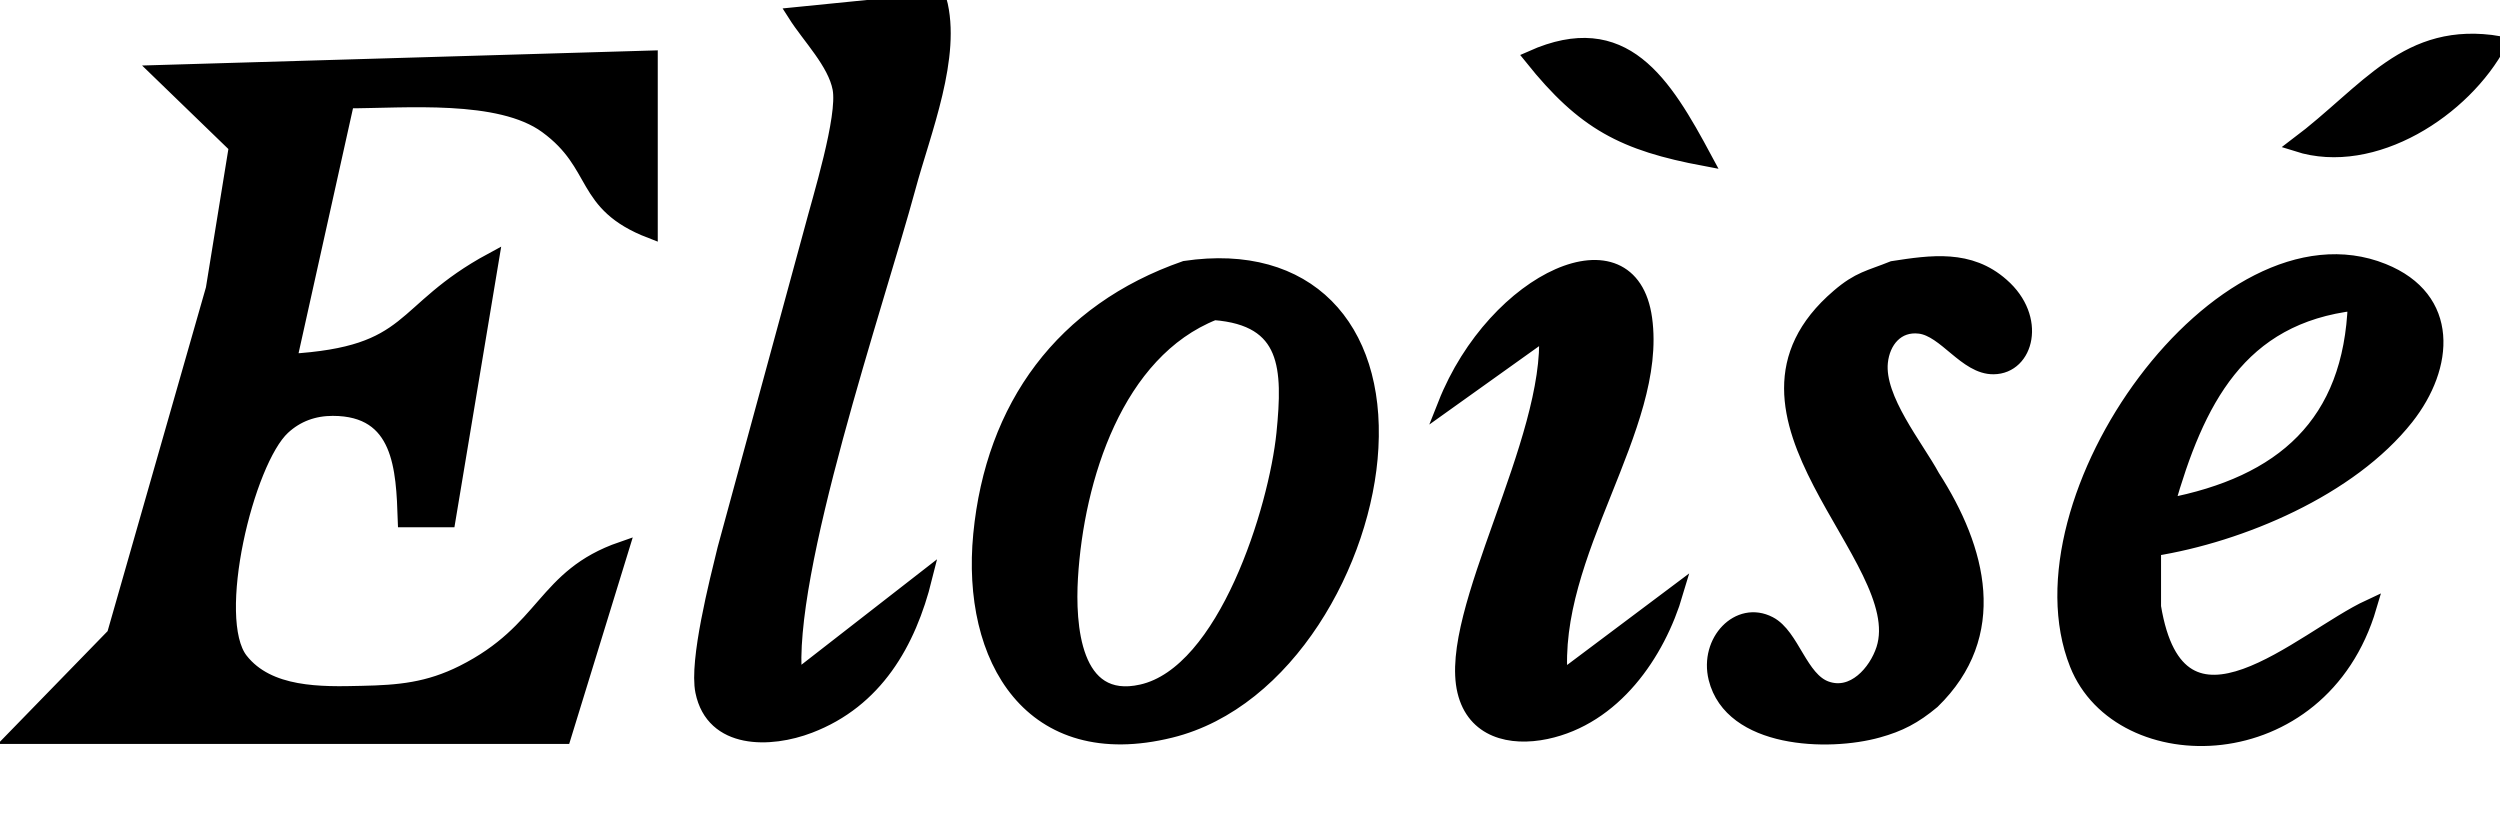
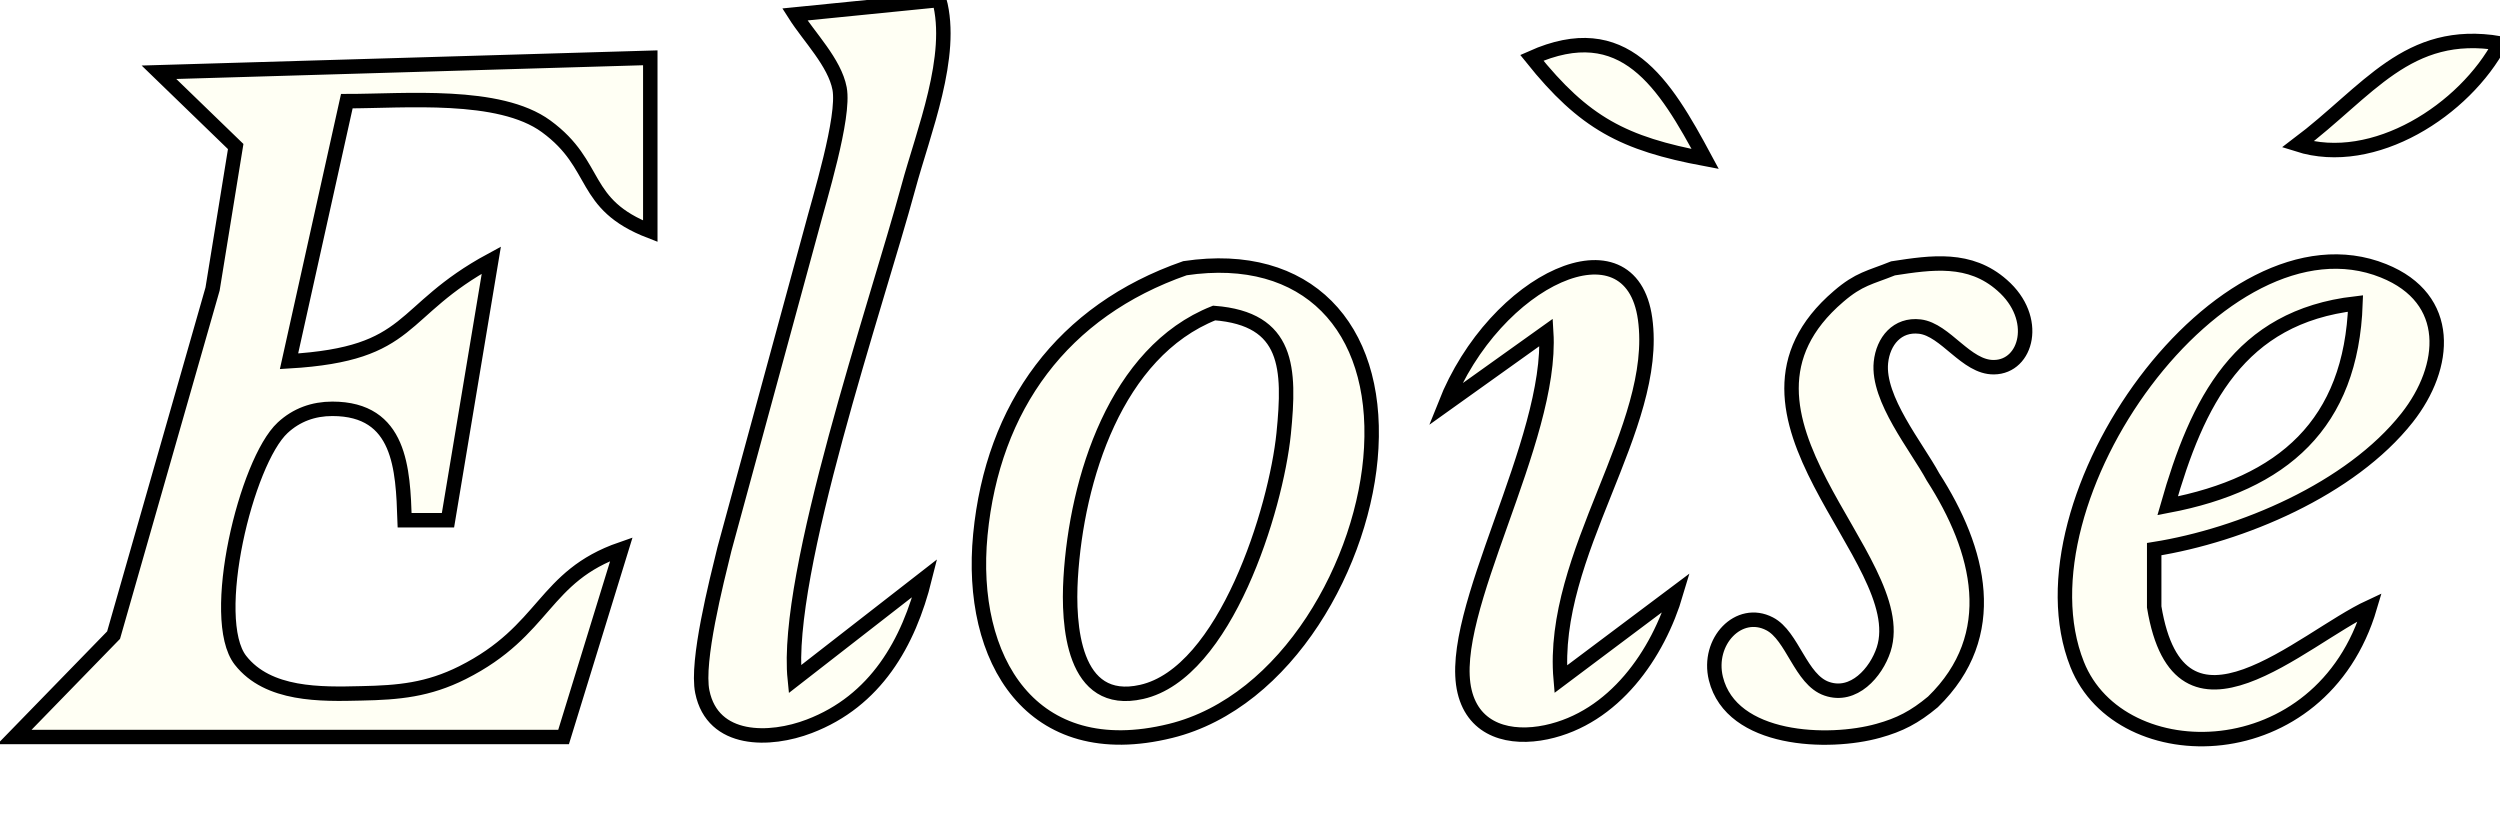
- <svg xmlns="http://www.w3.org/2000/svg" width="1.922in" height="0.633in" viewBox="0 0 173 57">
-   <path id="Selection #1" fill="black" stroke="black" stroke-width="1" d="M 65.00,0.00            C 66.05,3.88 63.90,9.10 62.85,13.00              60.67,21.04 54.26,39.72 55.00,47.00              55.00,47.00 64.00,40.00 64.00,40.00              62.88,44.50 60.59,48.51 56.00,50.26              53.29,51.30 49.32,51.40 48.60,47.87              48.17,45.76 49.58,40.25 50.13,38.00              50.13,38.00 56.12,16.00 56.12,16.00              56.70,13.78 58.47,8.11 58.10,6.13              57.76,4.33 55.99,2.56 55.00,1.00              55.00,1.00 65.00,0.00 65.00,0.00 Z            M 106.00,4.00            C 112.39,1.15 115.17,5.73 118.00,11.00              112.35,9.94 109.63,8.53 106.00,4.00 Z            M 159.00,10.00            C 163.89,6.32 166.58,1.92 173.00,3.00              170.57,7.59 164.28,11.68 159.00,10.00 Z            M 11.00,5.00            C 11.00,5.00 45.00,4.00 45.00,4.00              45.00,4.00 45.00,16.00 45.00,16.00              40.15,14.13 41.50,11.45 37.79,8.74              34.55,6.37 27.99,7.00 24.00,7.00              24.00,7.00 20.00,25.00 20.00,25.00              28.76,24.48 27.44,21.55 34.00,18.00              34.00,18.00 31.00,36.00 31.00,36.00              31.00,36.00 28.00,36.00 28.00,36.00              27.88,32.46 27.73,28.29 23.00,28.29              21.69,28.29 20.52,28.71 19.56,29.60              17.03,31.94 14.41,42.83 16.64,45.69              18.55,48.13 22.20,48.05 25.00,47.98              27.60,47.93 29.62,47.74 32.00,46.55              37.81,43.63 37.54,39.89 43.00,38.00              43.00,38.00 39.00,51.00 39.00,51.00              39.00,51.00 1.00,51.00 1.00,51.00              1.00,51.00 7.86,43.95 7.86,43.95              7.86,43.95 14.71,20.00 14.71,20.00              14.71,20.00 16.31,10.14 16.31,10.14              16.31,10.14 11.00,5.00 11.00,5.00 Z            M 82.00,18.56            C 90.47,17.30 95.35,22.66 94.89,31.00              94.47,38.86 89.09,48.59 81.00,50.58              71.36,52.96 67.01,45.63 67.84,37.00              68.70,28.13 73.53,21.51 82.00,18.56 Z            M 100.00,28.00            C 103.46,19.25 112.86,14.97 113.84,22.06              114.88,29.59 107.25,38.34 108.00,47.00              108.00,47.00 116.00,41.00 116.00,41.00              114.74,45.28 111.69,49.68 107.00,50.67              104.53,51.19 102.00,50.58 101.35,47.85              100.05,42.40 107.46,30.52 107.00,23.00              107.00,23.00 100.00,28.00 100.00,28.00 Z            M 131.00,18.57            C 133.67,18.16 136.31,17.76 138.55,19.74              141.16,22.02 140.26,25.39 137.98,25.41              136.06,25.44 134.64,22.82 132.86,22.60              131.29,22.41 130.31,23.61 130.16,25.08              129.90,27.61 132.63,30.91 133.76,33.00              137.01,38.05 138.52,43.94 133.76,48.57              132.49,49.63 131.46,50.16 129.98,50.57              126.53,51.54 119.82,51.31 118.74,46.96              118.11,44.38 120.33,42.06 122.46,43.17              124.05,43.99 124.60,47.04 126.41,47.66              128.27,48.31 129.83,46.54 130.35,44.94              132.38,38.64 117.68,28.68 127.23,20.51              128.66,19.28 129.39,19.22 131.00,18.57 Z            M 164.00,42.00            C 160.64,53.40 146.71,53.45 143.74,45.98              139.21,34.60 153.76,14.23 164.94,18.74              169.74,20.67 169.36,25.37 166.57,28.91              162.66,33.86 155.09,37.04 149.07,38.00              149.07,38.00 149.07,42.00 149.07,42.00              150.81,52.55 159.28,44.19 164.00,42.00 Z            M 84.02,21.66            C 77.21,24.36 74.50,33.15 74.09,40.00              73.90,43.22 74.22,48.96 79.00,47.88              84.80,46.58 88.30,35.22 88.83,30.00              89.28,25.49 89.19,22.06 84.02,21.66 Z            M 163.00,21.00            C 154.95,21.93 152.06,27.78 150.00,35.00              157.99,33.48 162.71,29.34 163.00,21.00 Z" />
+ <svg xmlns="http://www.w3.org/2000/svg" viewBox="0 0 173 57">
+   <path id="Selection #1" fill="#fffff4" stroke="black" stroke-width="1" d="M 65.00,0.00            C 66.05,3.88 63.90,9.10 62.85,13.00              60.67,21.04 54.26,39.72 55.00,47.00              55.00,47.00 64.00,40.00 64.00,40.00              62.88,44.50 60.59,48.51 56.00,50.26              53.29,51.30 49.32,51.40 48.60,47.87              48.17,45.76 49.58,40.25 50.13,38.00              50.13,38.00 56.12,16.00 56.12,16.00              56.70,13.78 58.47,8.11 58.10,6.13              57.76,4.33 55.99,2.56 55.00,1.00              55.00,1.00 65.00,0.00 65.00,0.00 Z            M 106.00,4.00            C 112.39,1.15 115.17,5.73 118.00,11.00              112.35,9.94 109.63,8.53 106.00,4.00 Z            M 159.00,10.00            C 163.89,6.32 166.58,1.92 173.00,3.00              170.57,7.59 164.28,11.68 159.00,10.00 Z            M 11.00,5.00            C 11.00,5.00 45.00,4.00 45.00,4.00              45.00,4.00 45.00,16.00 45.00,16.00              40.15,14.13 41.50,11.45 37.79,8.74              34.55,6.37 27.99,7.00 24.00,7.00              24.00,7.00 20.00,25.00 20.00,25.00              28.76,24.48 27.44,21.55 34.00,18.00              34.00,18.00 31.00,36.00 31.00,36.00              31.00,36.00 28.00,36.00 28.00,36.00              27.88,32.46 27.73,28.29 23.00,28.29              21.69,28.29 20.52,28.71 19.56,29.60              17.03,31.94 14.41,42.83 16.64,45.69              18.55,48.13 22.20,48.05 25.00,47.98              27.60,47.93 29.62,47.74 32.00,46.55              37.81,43.63 37.54,39.89 43.00,38.00              43.00,38.00 39.00,51.00 39.00,51.00              39.00,51.00 1.00,51.00 1.00,51.00              1.00,51.00 7.86,43.95 7.86,43.95              7.86,43.95 14.71,20.00 14.71,20.00              14.71,20.00 16.31,10.14 16.31,10.14              16.31,10.14 11.00,5.00 11.00,5.00 Z            M 82.00,18.56            C 90.47,17.30 95.35,22.66 94.89,31.00              94.47,38.86 89.09,48.59 81.00,50.58              71.36,52.96 67.01,45.63 67.84,37.00              68.70,28.13 73.53,21.51 82.00,18.56 Z            M 100.00,28.00            C 103.46,19.25 112.86,14.97 113.84,22.06              114.88,29.59 107.25,38.34 108.00,47.00              108.00,47.00 116.00,41.00 116.00,41.00              114.74,45.28 111.69,49.68 107.00,50.67              104.53,51.19 102.00,50.58 101.35,47.85              100.05,42.40 107.46,30.52 107.00,23.00              107.00,23.00 100.00,28.00 100.00,28.00 Z            M 131.00,18.57            C 133.67,18.16 136.31,17.76 138.55,19.74              141.16,22.02 140.26,25.39 137.98,25.41              136.06,25.44 134.64,22.82 132.86,22.60              131.29,22.41 130.31,23.61 130.16,25.08              129.90,27.61 132.63,30.91 133.76,33.00              137.01,38.05 138.52,43.94 133.76,48.57              132.49,49.63 131.46,50.16 129.98,50.57              126.53,51.54 119.82,51.31 118.74,46.96              118.11,44.38 120.33,42.06 122.46,43.17              124.05,43.99 124.60,47.04 126.41,47.66              128.27,48.31 129.83,46.54 130.35,44.94              132.38,38.64 117.68,28.68 127.23,20.51              128.66,19.28 129.39,19.22 131.00,18.57 Z            M 164.00,42.00            C 160.64,53.40 146.71,53.45 143.74,45.98              139.21,34.60 153.76,14.23 164.94,18.74              169.74,20.67 169.36,25.37 166.57,28.91              162.66,33.86 155.09,37.04 149.07,38.00              149.07,38.00 149.07,42.00 149.07,42.00              150.81,52.55 159.28,44.19 164.00,42.00 Z            M 84.02,21.66            C 77.21,24.36 74.50,33.15 74.09,40.00              73.90,43.22 74.22,48.96 79.00,47.88              84.80,46.58 88.30,35.22 88.83,30.00              89.28,25.49 89.19,22.06 84.02,21.66 Z            M 163.00,21.00            C 154.95,21.93 152.06,27.78 150.00,35.00              157.99,33.48 162.71,29.34 163.00,21.00 Z" />
</svg>
